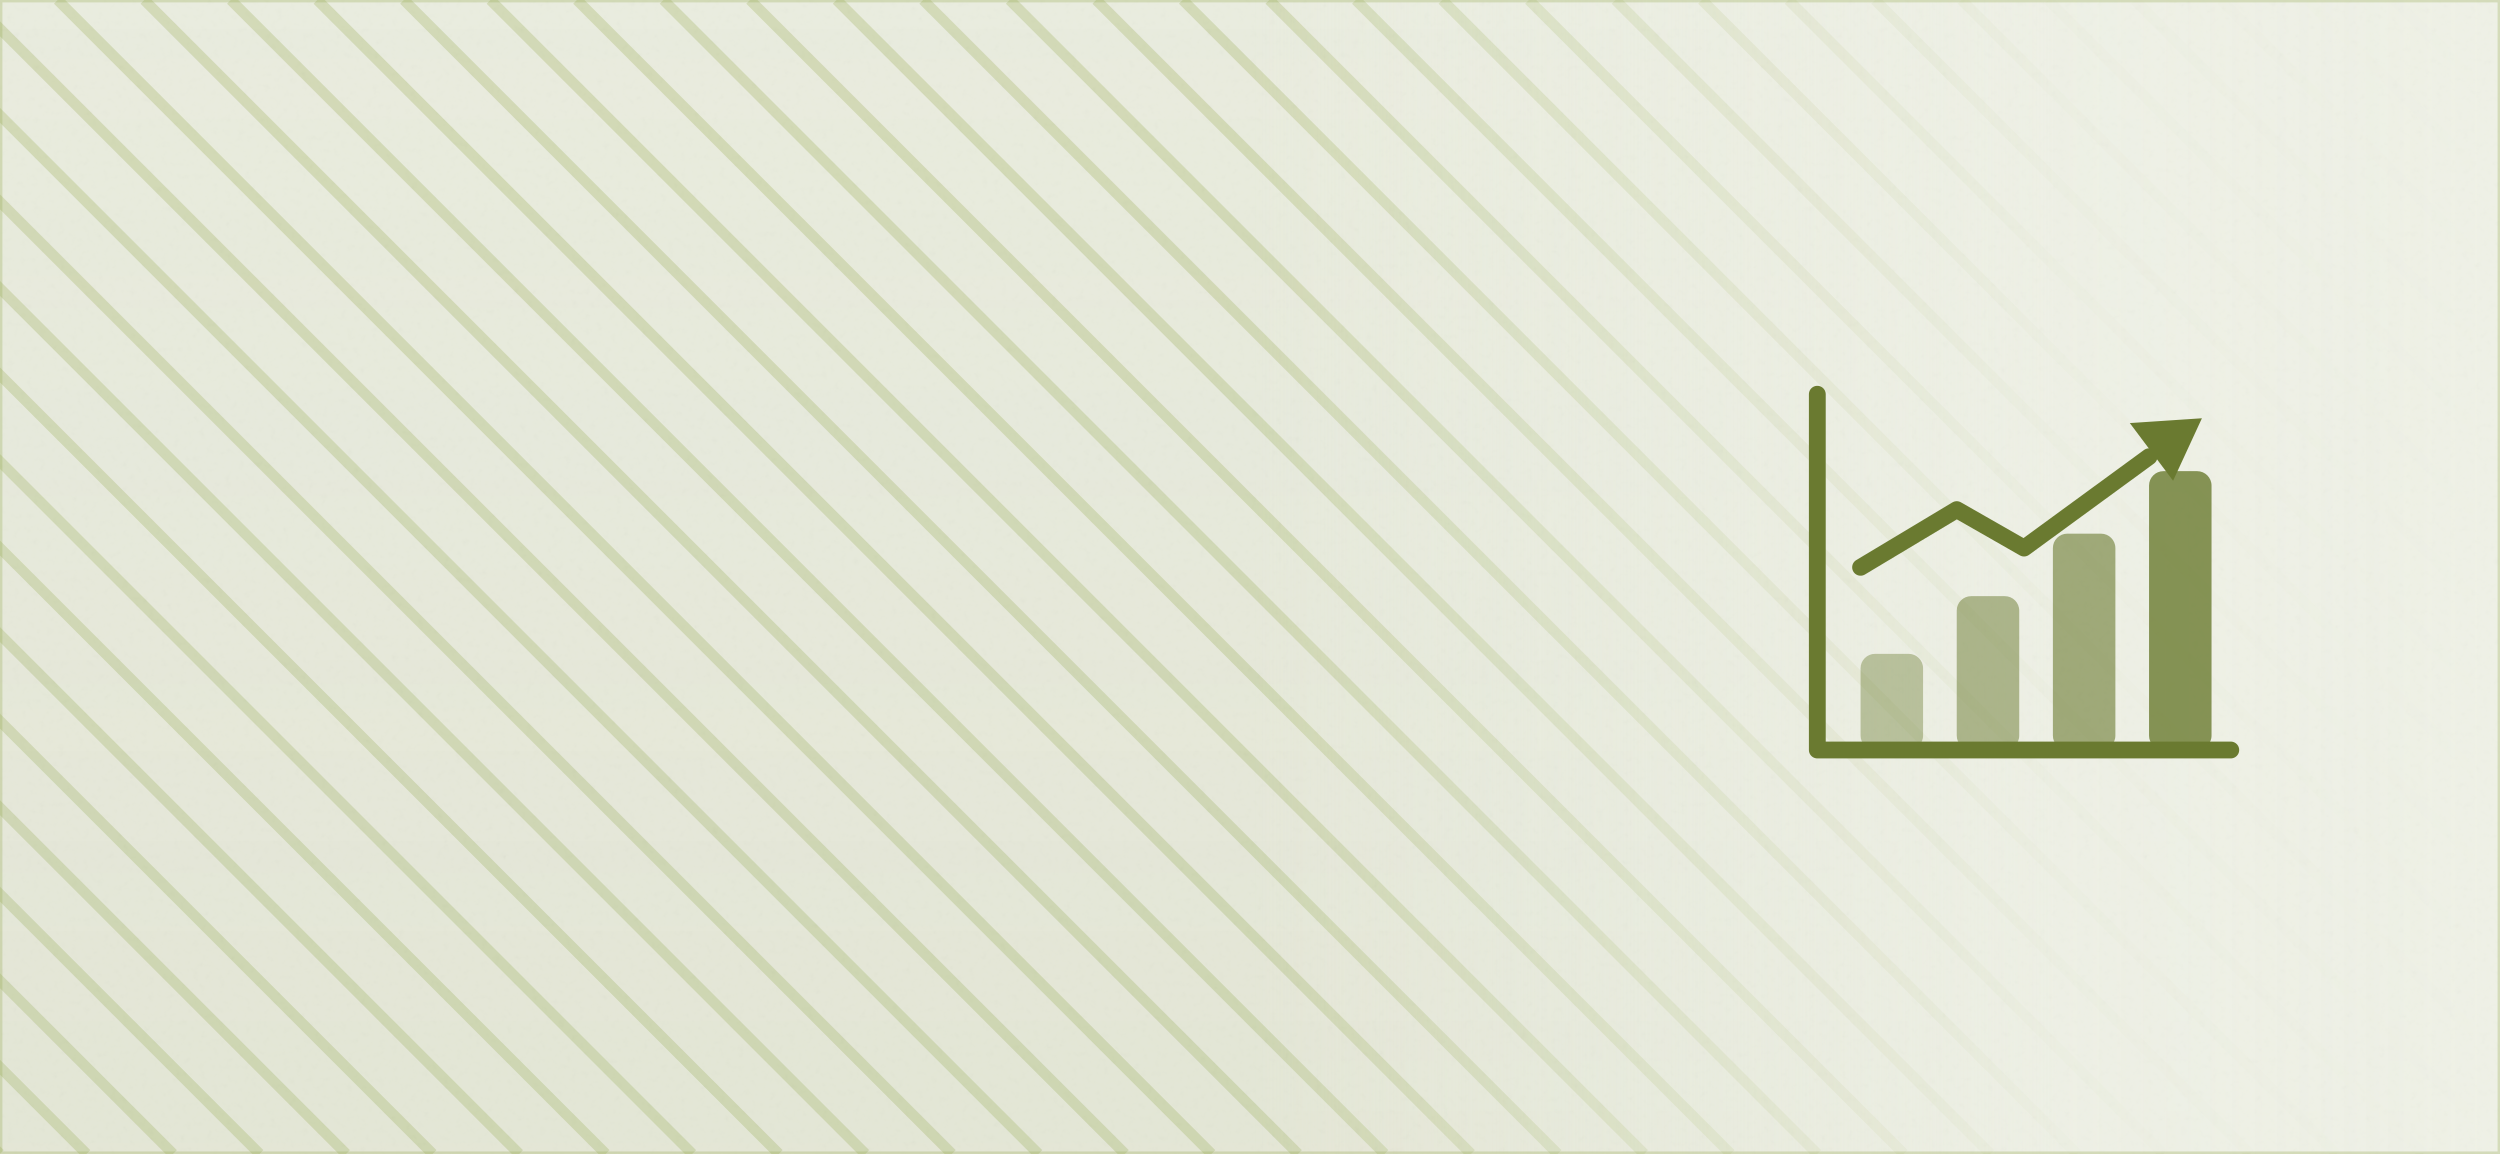
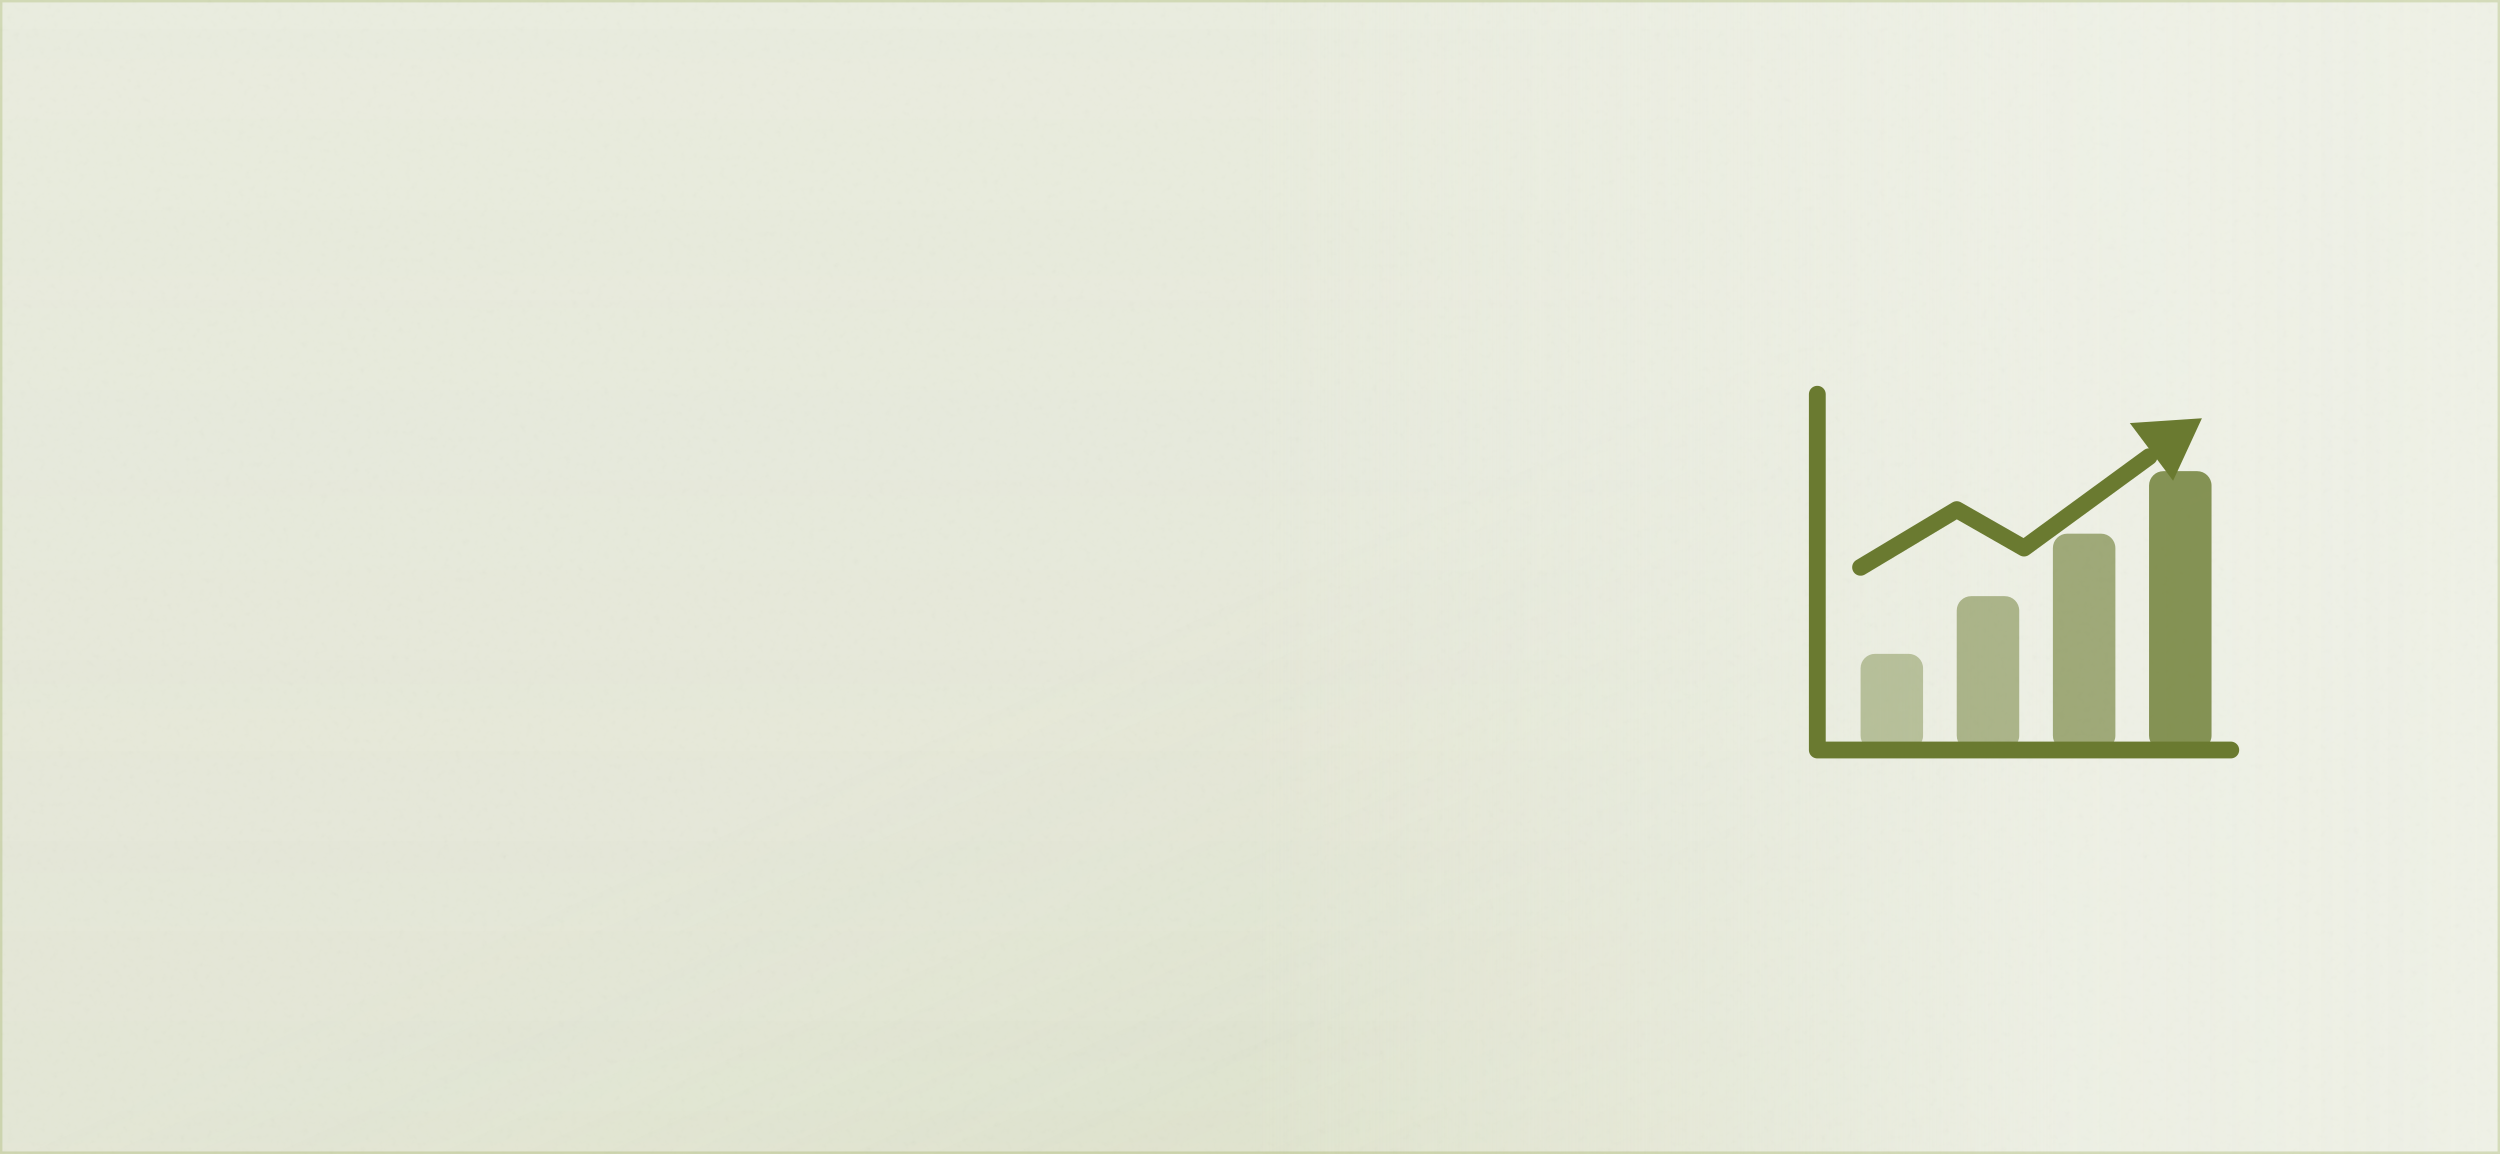
<svg xmlns="http://www.w3.org/2000/svg" width="520" height="240" viewBox="0 0 520 240">
  <defs>
    <filter id="tex_finance_light" x="0%" y="0%" width="100%" height="100%" color-interpolation-filters="linearRGB">
      <feTurbulence type="fractalNoise" baseFrequency="0.75" numOctaves="4" seed="12" stitchTiles="stitch" result="n" />
      <feColorMatrix in="n" type="saturate" values="0" result="gn" />
      <feBlend in="SourceGraphic" in2="gn" mode="overlay" />
    </filter>
    <linearGradient id="hfade_finance_light" x1="0" y1="0" x2="1" y2="0">
      <stop offset="0%" stop-color="#EEF0E5" stop-opacity="0" />
      <stop offset="50%" stop-color="#EEF0E5" stop-opacity="0" />
      <stop offset="82%" stop-color="#EEF0E5" stop-opacity="0.92" />
      <stop offset="100%" stop-color="#EEF0E5" stop-opacity="1" />
    </linearGradient>
    <linearGradient id="vign_finance_light" x1="0" y1="0" x2="0" y2="1">
      <stop offset="0%" stop-color="#6A7A30" stop-opacity="0.04" />
      <stop offset="100%" stop-color="#6A7A30" stop-opacity="0.09" />
    </linearGradient>
+     <linearGradient id="diag_finance_light" x1="0" y1="0" x2="1" y2="1">
+       <stop offset="0%" stop-color="#96AA54" stop-opacity="0" />
+       <stop offset="50%" stop-color="#96AA54" stop-opacity="0" />
+       <stop offset="100%" stop-color="#96AA54" stop-opacity="0.12" />
+     </linearGradient>
  </defs>
  <rect width="520" height="240" fill="#EEF0E5" />
  <rect width="520" height="240" fill="url(#vign_finance_light)" />
-   <g>
-     <line x1="-240" y1="0" x2="0" y2="240" stroke="#96AA54" stroke-width="2.2" opacity="0.3" />
-     <line x1="-222" y1="0" x2="18" y2="240" stroke="#96AA54" stroke-width="2.2" opacity="0.3" />
-     <line x1="-204" y1="0" x2="36" y2="240" stroke="#96AA54" stroke-width="2.2" opacity="0.3" />
-     <line x1="-186" y1="0" x2="54" y2="240" stroke="#96AA54" stroke-width="2.2" opacity="0.3" />
-     <line x1="-168" y1="0" x2="72" y2="240" stroke="#96AA54" stroke-width="2.2" opacity="0.3" />
-     <line x1="-150" y1="0" x2="90" y2="240" stroke="#96AA54" stroke-width="2.2" opacity="0.3" />
-     <line x1="-132" y1="0" x2="108" y2="240" stroke="#96AA54" stroke-width="2.2" opacity="0.3" />
-     <line x1="-114" y1="0" x2="126" y2="240" stroke="#96AA54" stroke-width="2.2" opacity="0.3" />
-     <line x1="-96" y1="0" x2="144" y2="240" stroke="#96AA54" stroke-width="2.2" opacity="0.3" />
-     <line x1="-78" y1="0" x2="162" y2="240" stroke="#96AA54" stroke-width="2.2" opacity="0.3" />
-     <line x1="-60" y1="0" x2="180" y2="240" stroke="#96AA54" stroke-width="2.2" opacity="0.3" />
-     <line x1="-42" y1="0" x2="198" y2="240" stroke="#96AA54" stroke-width="2.2" opacity="0.3" />
-     <line x1="-24" y1="0" x2="216" y2="240" stroke="#96AA54" stroke-width="2.2" opacity="0.3" />
-     <line x1="-6" y1="0" x2="234" y2="240" stroke="#96AA54" stroke-width="2.2" opacity="0.3" />
-     <line x1="12" y1="0" x2="252" y2="240" stroke="#96AA54" stroke-width="2.2" opacity="0.3" />
-     <line x1="30" y1="0" x2="270" y2="240" stroke="#96AA54" stroke-width="2.2" opacity="0.3" />
-     <line x1="48" y1="0" x2="288" y2="240" stroke="#96AA54" stroke-width="2.2" opacity="0.3" />
-     <line x1="66" y1="0" x2="306" y2="240" stroke="#96AA54" stroke-width="2.2" opacity="0.3" />
-     <line x1="84" y1="0" x2="324" y2="240" stroke="#96AA54" stroke-width="2.2" opacity="0.3" />
-     <line x1="102" y1="0" x2="342" y2="240" stroke="#96AA54" stroke-width="2.2" opacity="0.3" />
-     <line x1="120" y1="0" x2="360" y2="240" stroke="#96AA54" stroke-width="2.2" opacity="0.3" />
-     <line x1="138" y1="0" x2="378" y2="240" stroke="#96AA54" stroke-width="2.2" opacity="0.3" />
-     <line x1="156" y1="0" x2="396" y2="240" stroke="#96AA54" stroke-width="2.2" opacity="0.3" />
-     <line x1="174" y1="0" x2="414" y2="240" stroke="#96AA54" stroke-width="2.2" opacity="0.3" />
-     <line x1="192" y1="0" x2="432" y2="240" stroke="#96AA54" stroke-width="2.2" opacity="0.3" />
-     <line x1="210" y1="0" x2="450" y2="240" stroke="#96AA54" stroke-width="2.2" opacity="0.3" />
-     <line x1="228" y1="0" x2="468" y2="240" stroke="#96AA54" stroke-width="2.2" opacity="0.3" />
-     <line x1="246" y1="0" x2="486" y2="240" stroke="#96AA54" stroke-width="2.2" opacity="0.3" />
-     <line x1="264" y1="0" x2="504" y2="240" stroke="#96AA54" stroke-width="2.2" opacity="0.3" />
-     <line x1="282" y1="0" x2="522" y2="240" stroke="#96AA54" stroke-width="2.2" opacity="0.3" />
-     <line x1="300" y1="0" x2="540" y2="240" stroke="#96AA54" stroke-width="2.2" opacity="0.3" />
-     <line x1="318" y1="0" x2="558" y2="240" stroke="#96AA54" stroke-width="2.2" opacity="0.3" />
-     <line x1="336" y1="0" x2="576" y2="240" stroke="#96AA54" stroke-width="2.2" opacity="0.3" />
-     <line x1="354" y1="0" x2="594" y2="240" stroke="#96AA54" stroke-width="2.2" opacity="0.3" />
-     <line x1="372" y1="0" x2="612" y2="240" stroke="#96AA54" stroke-width="2.2" opacity="0.3" />
-     <line x1="390" y1="0" x2="630" y2="240" stroke="#96AA54" stroke-width="2.2" opacity="0.3" />
-     <line x1="408" y1="0" x2="648" y2="240" stroke="#96AA54" stroke-width="2.2" opacity="0.3" />
-     <line x1="426" y1="0" x2="666" y2="240" stroke="#96AA54" stroke-width="2.2" opacity="0.3" />
-     <line x1="444" y1="0" x2="684" y2="240" stroke="#96AA54" stroke-width="2.2" opacity="0.3" />
-     <line x1="462" y1="0" x2="702" y2="240" stroke="#96AA54" stroke-width="2.2" opacity="0.3" />
-     <line x1="480" y1="0" x2="720" y2="240" stroke="#96AA54" stroke-width="2.2" opacity="0.3" />
-     <line x1="498" y1="0" x2="738" y2="240" stroke="#96AA54" stroke-width="2.2" opacity="0.3" />
-     <line x1="516" y1="0" x2="756" y2="240" stroke="#96AA54" stroke-width="2.2" opacity="0.3" />
-     <rect width="520" height="240" fill="url(#hfade_finance_light)" />
-   </g>
+   <rect width="520" height="240" fill="url(#diag_finance_light)" />
+   <rect width="520" height="240" fill="url(#hfade_finance_light)" />
  <rect width="520" height="240" fill="#EEF0E5" filter="url(#tex_finance_light)" opacity="0.06" />
  <g transform="translate(420,120)">
    <path d="M-42,-38 V36 H44" fill="none" stroke="#6A7A30" stroke-width="3.5" stroke-linecap="round" stroke-linejoin="round" />
    <rect x="-33" y="16" width="13" height="20" rx="3" fill="#6A7A30" opacity="0.4" />
    <rect x="-13" y="4" width="13" height="32" rx="3" fill="#6A7A30" opacity="0.5" />
    <rect x="7" y="-9" width="13" height="45" rx="3" fill="#6A7A30" opacity="0.6" />
    <rect x="27" y="-22" width="13" height="58" rx="3" fill="#6A7A30" opacity="0.8" />
    <path d="M-33,-2 L-13,-14 L1,-6 L27,-25" fill="none" stroke="#6A7A30" stroke-width="3.5" stroke-linecap="round" stroke-linejoin="round" />
    <path d="M38,-33 L23,-32 L32,-20 Z" fill="#6A7A30" />
  </g>
  <rect width="520" height="240" fill="none" stroke="#96AA54" stroke-width="1" opacity="0.3" />
</svg>
